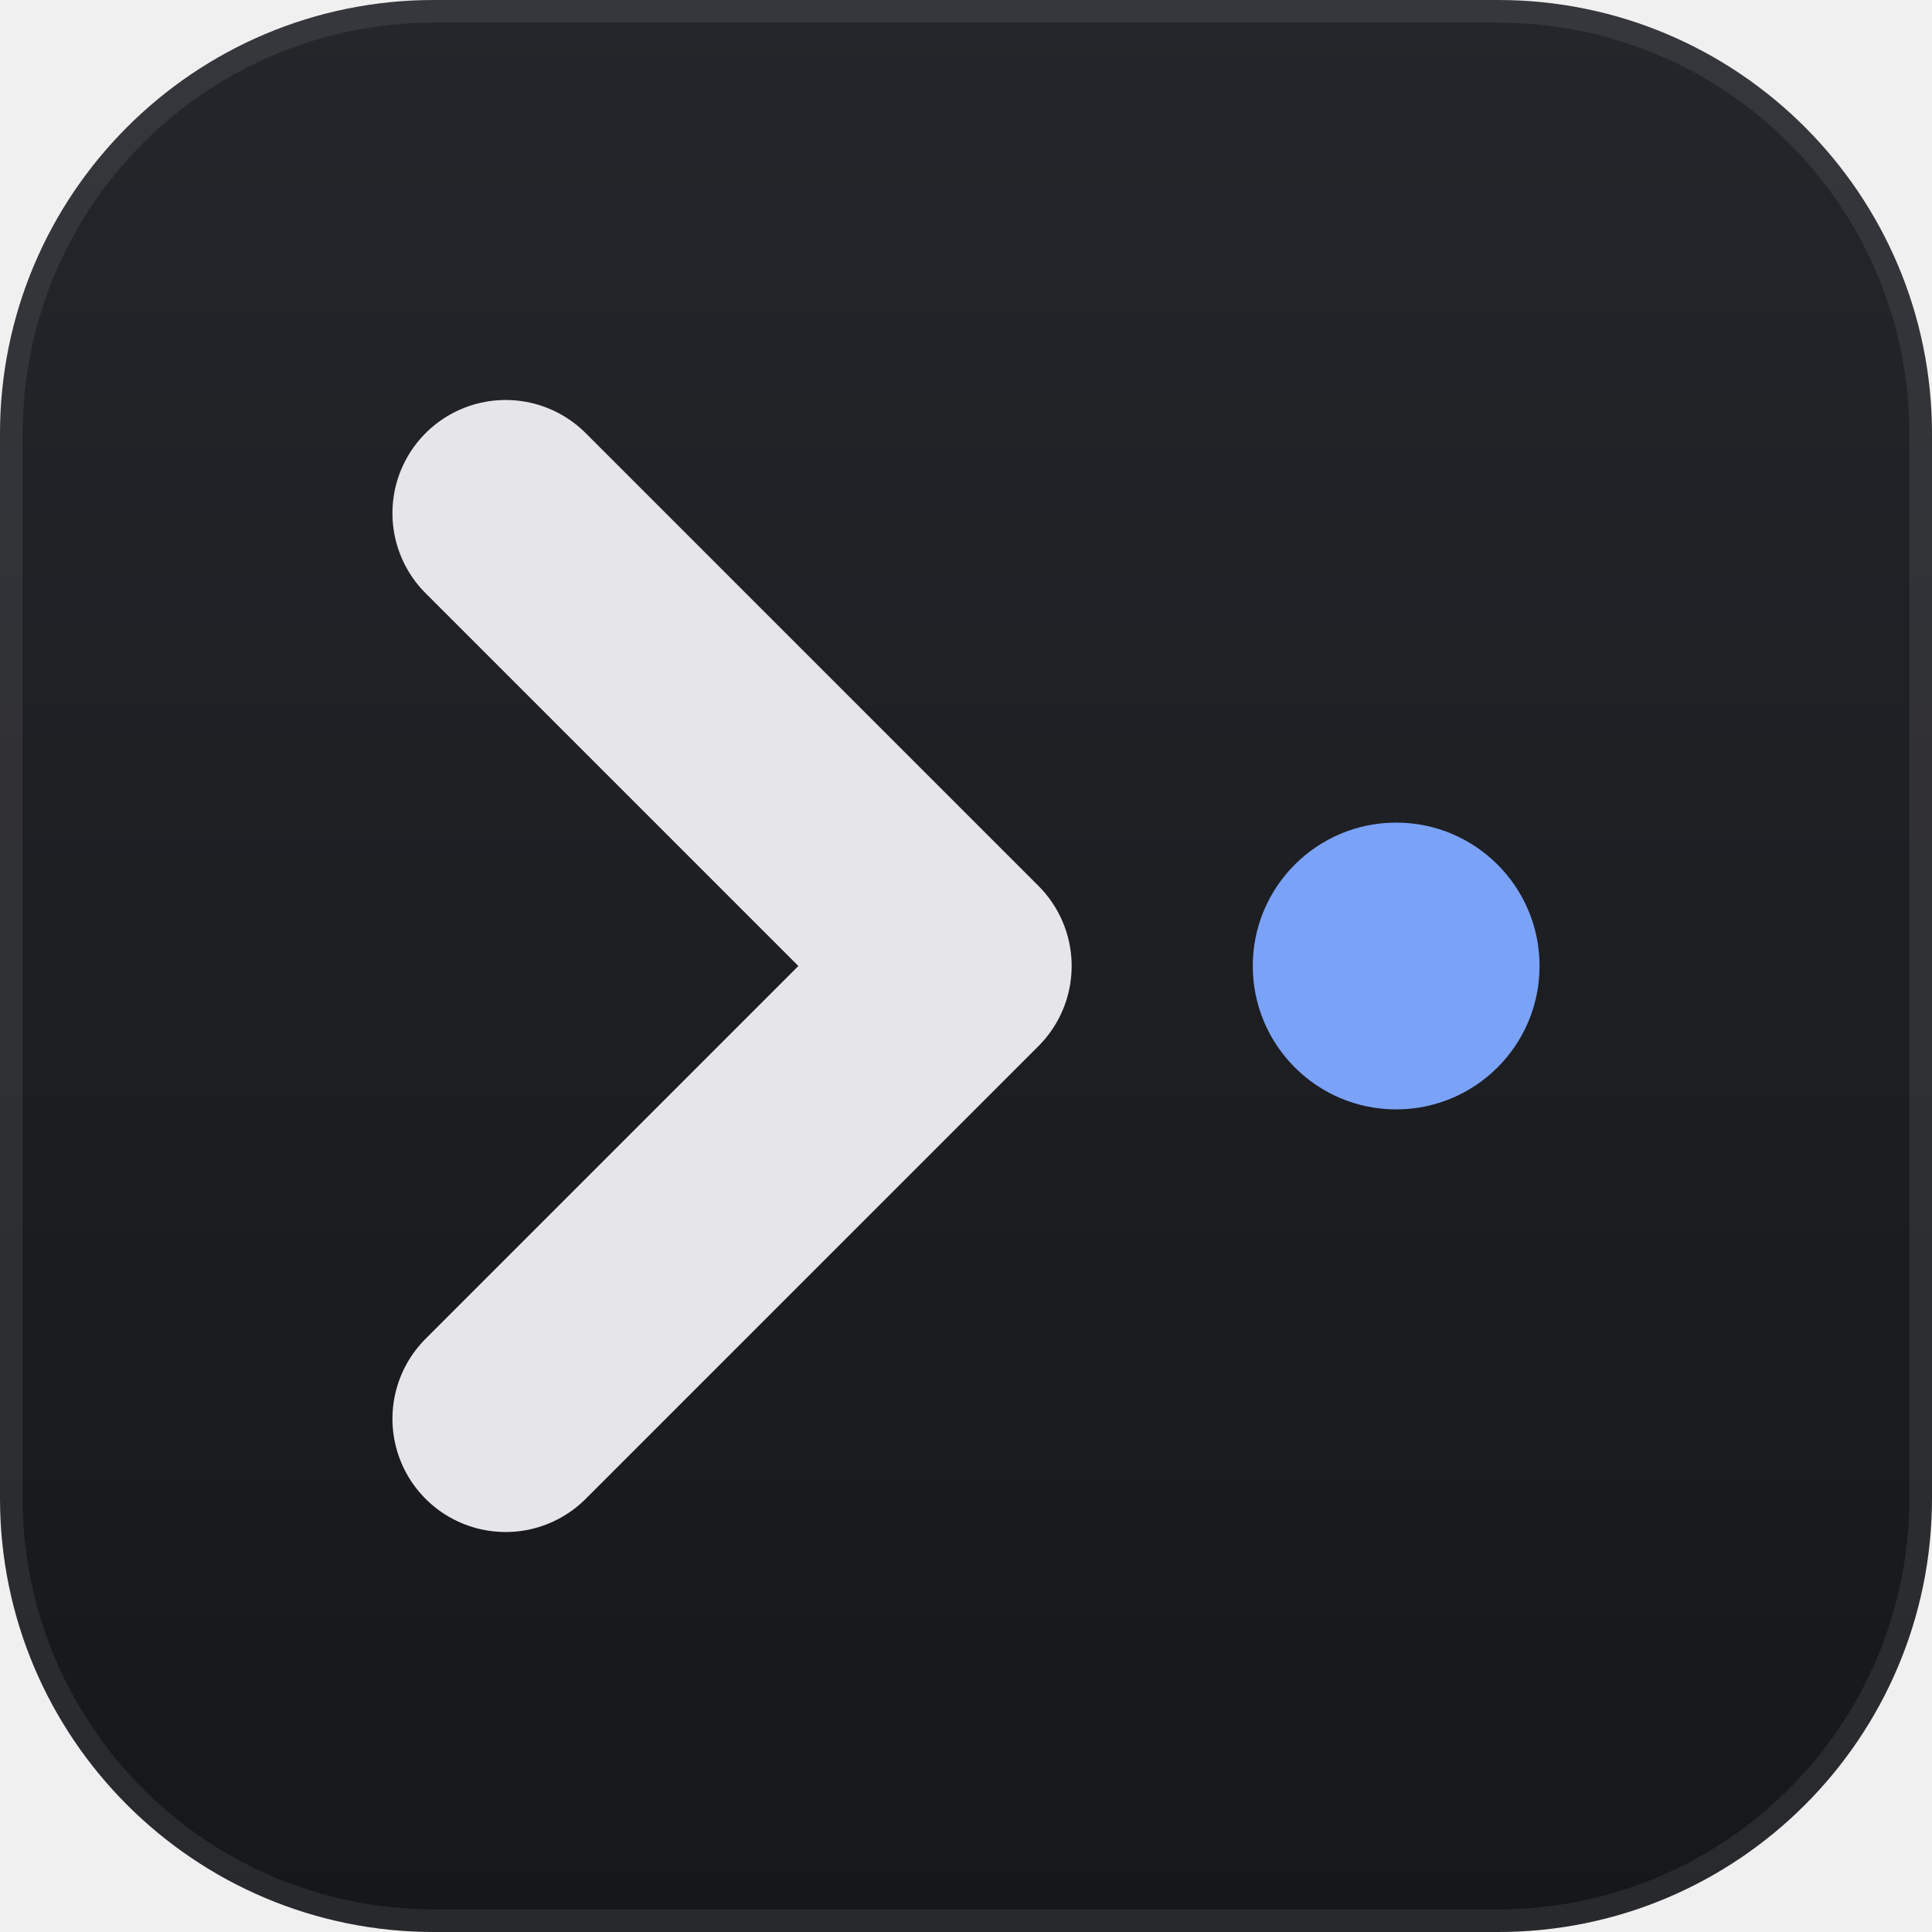
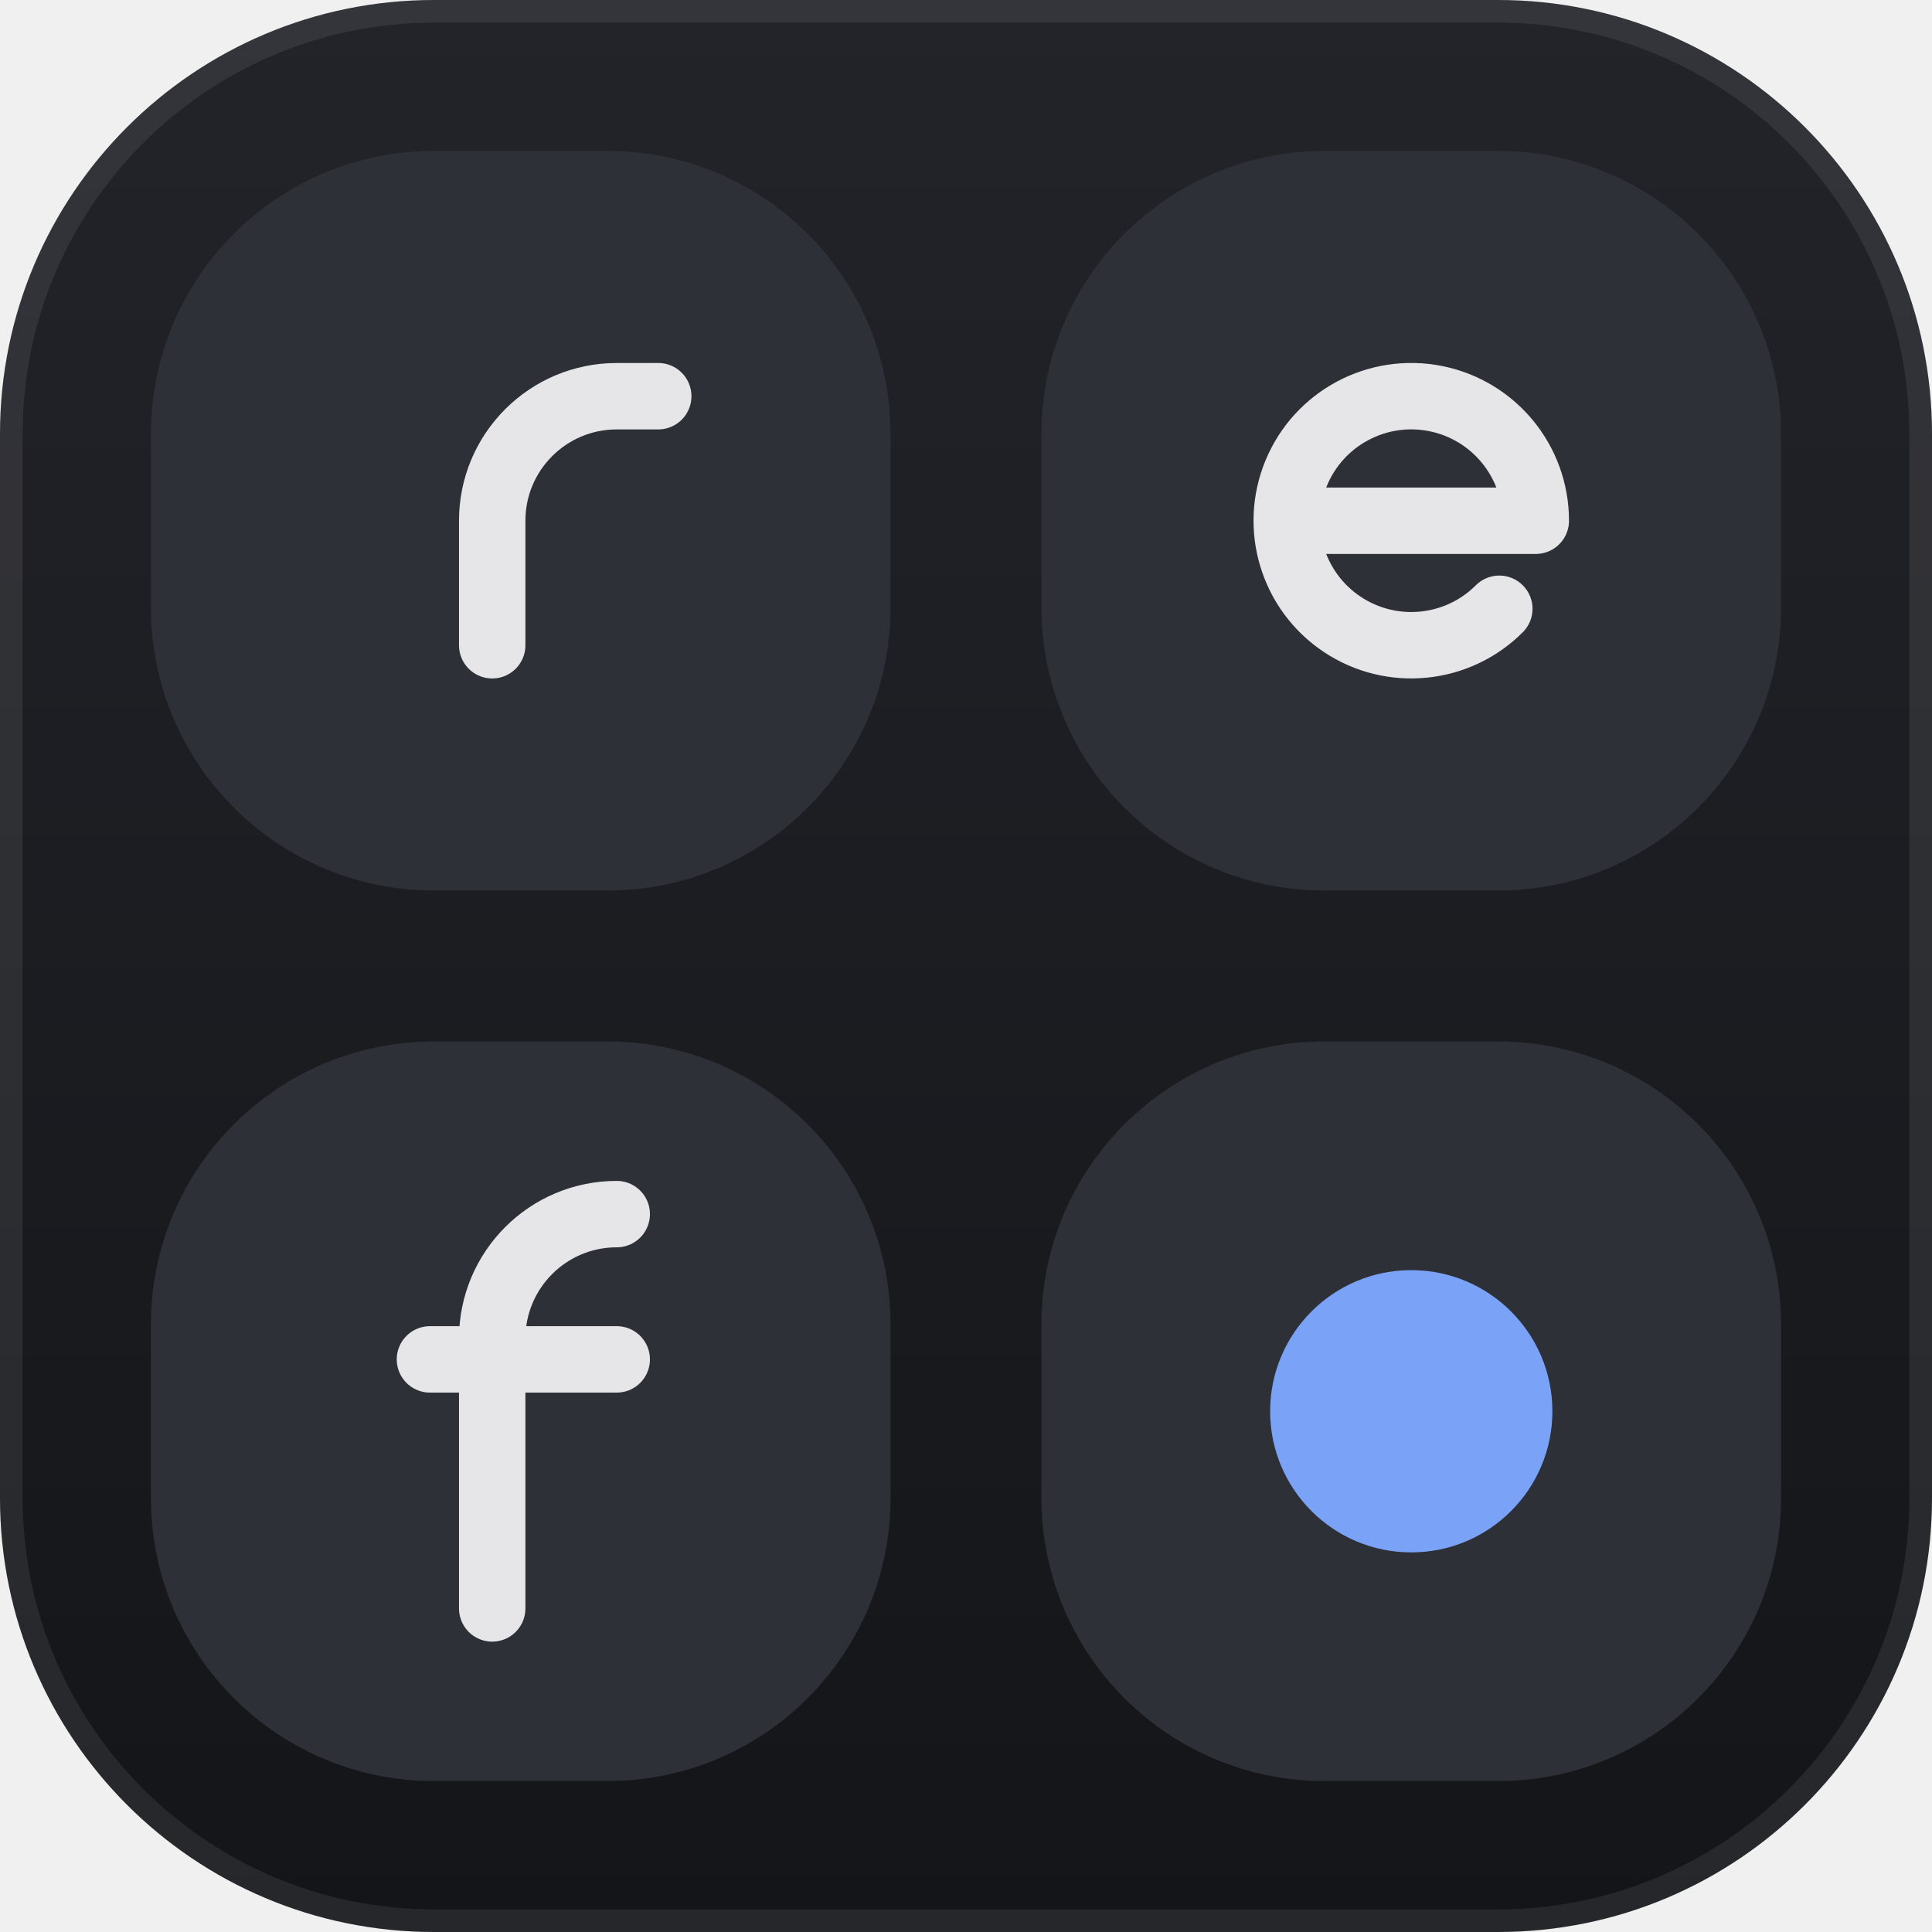
<svg xmlns="http://www.w3.org/2000/svg" width="1024" height="1024" viewBox="0 0 1024 1024">
  <defs>
-     <linearGradient id="tile" x1="0" y1="0" x2="0" y2="1">
-       <stop offset="0" stop-color="#25262b" />
-       <stop offset="1" stop-color="#16171a" />
+     <linearGradient id="ref-tile" x1="0" y1="0" x2="0" y2="1">
+       <stop offset="0" stop-color="#23242a" />
+       <stop offset="1" stop-color="#141518" />
    </linearGradient>
  </defs>
-   <rect width="1024" height="1024" rx="230" fill="url(#tile)" />
+   <rect width="1024" height="1024" rx="230" fill="url(#ref-tile)" />
  <rect x="6" y="6" width="1012" height="1012" rx="224" fill="none" stroke="#ffffff" stroke-opacity="0.08" stroke-width="12" />
-   <path d="M268 272L508 512L268 752" fill="none" stroke="#e6e6e9" stroke-width="120" stroke-linecap="round" stroke-linejoin="round" />
-   <circle cx="740" cy="512" r="76" fill="#7aa2f7" />
+   <rect x="80" y="80" width="392" height="392" rx="150" fill="#2e3038" />
+   <rect x="552" y="80" width="392" height="392" rx="150" fill="#2e3038" />
+   <rect x="80" y="552" width="392" height="392" rx="150" fill="#2e3038" />
+   <rect x="552" y="552" width="392" height="392" rx="150" fill="#2e3038" />
+   <path transform="translate(260.88 210.00) scale(22)" d="M0 6V3a3 3 0 0 1 3-3H4" fill="none" stroke="#e6e6e9" stroke-width="1.6" stroke-linecap="round" stroke-linejoin="round" />
+   <path transform="translate(682.00 210.00) scale(22)" d="M0 3H6A3 3 0 1 0 5.121 5.121" fill="none" stroke="#e6e6e9" stroke-width="1.6" stroke-linecap="round" stroke-linejoin="round" />
+   <path transform="translate(260.88 720.50) scale(22)" d="M0 6V-0.5a3 3 0 0 1 3-3M-1.5 0H3" fill="none" stroke="#e6e6e9" stroke-width="1.6" stroke-linecap="round" stroke-linejoin="round" />
+   <circle cx="748" cy="748" r="74.8" fill="#7aa2f7" />
</svg>
